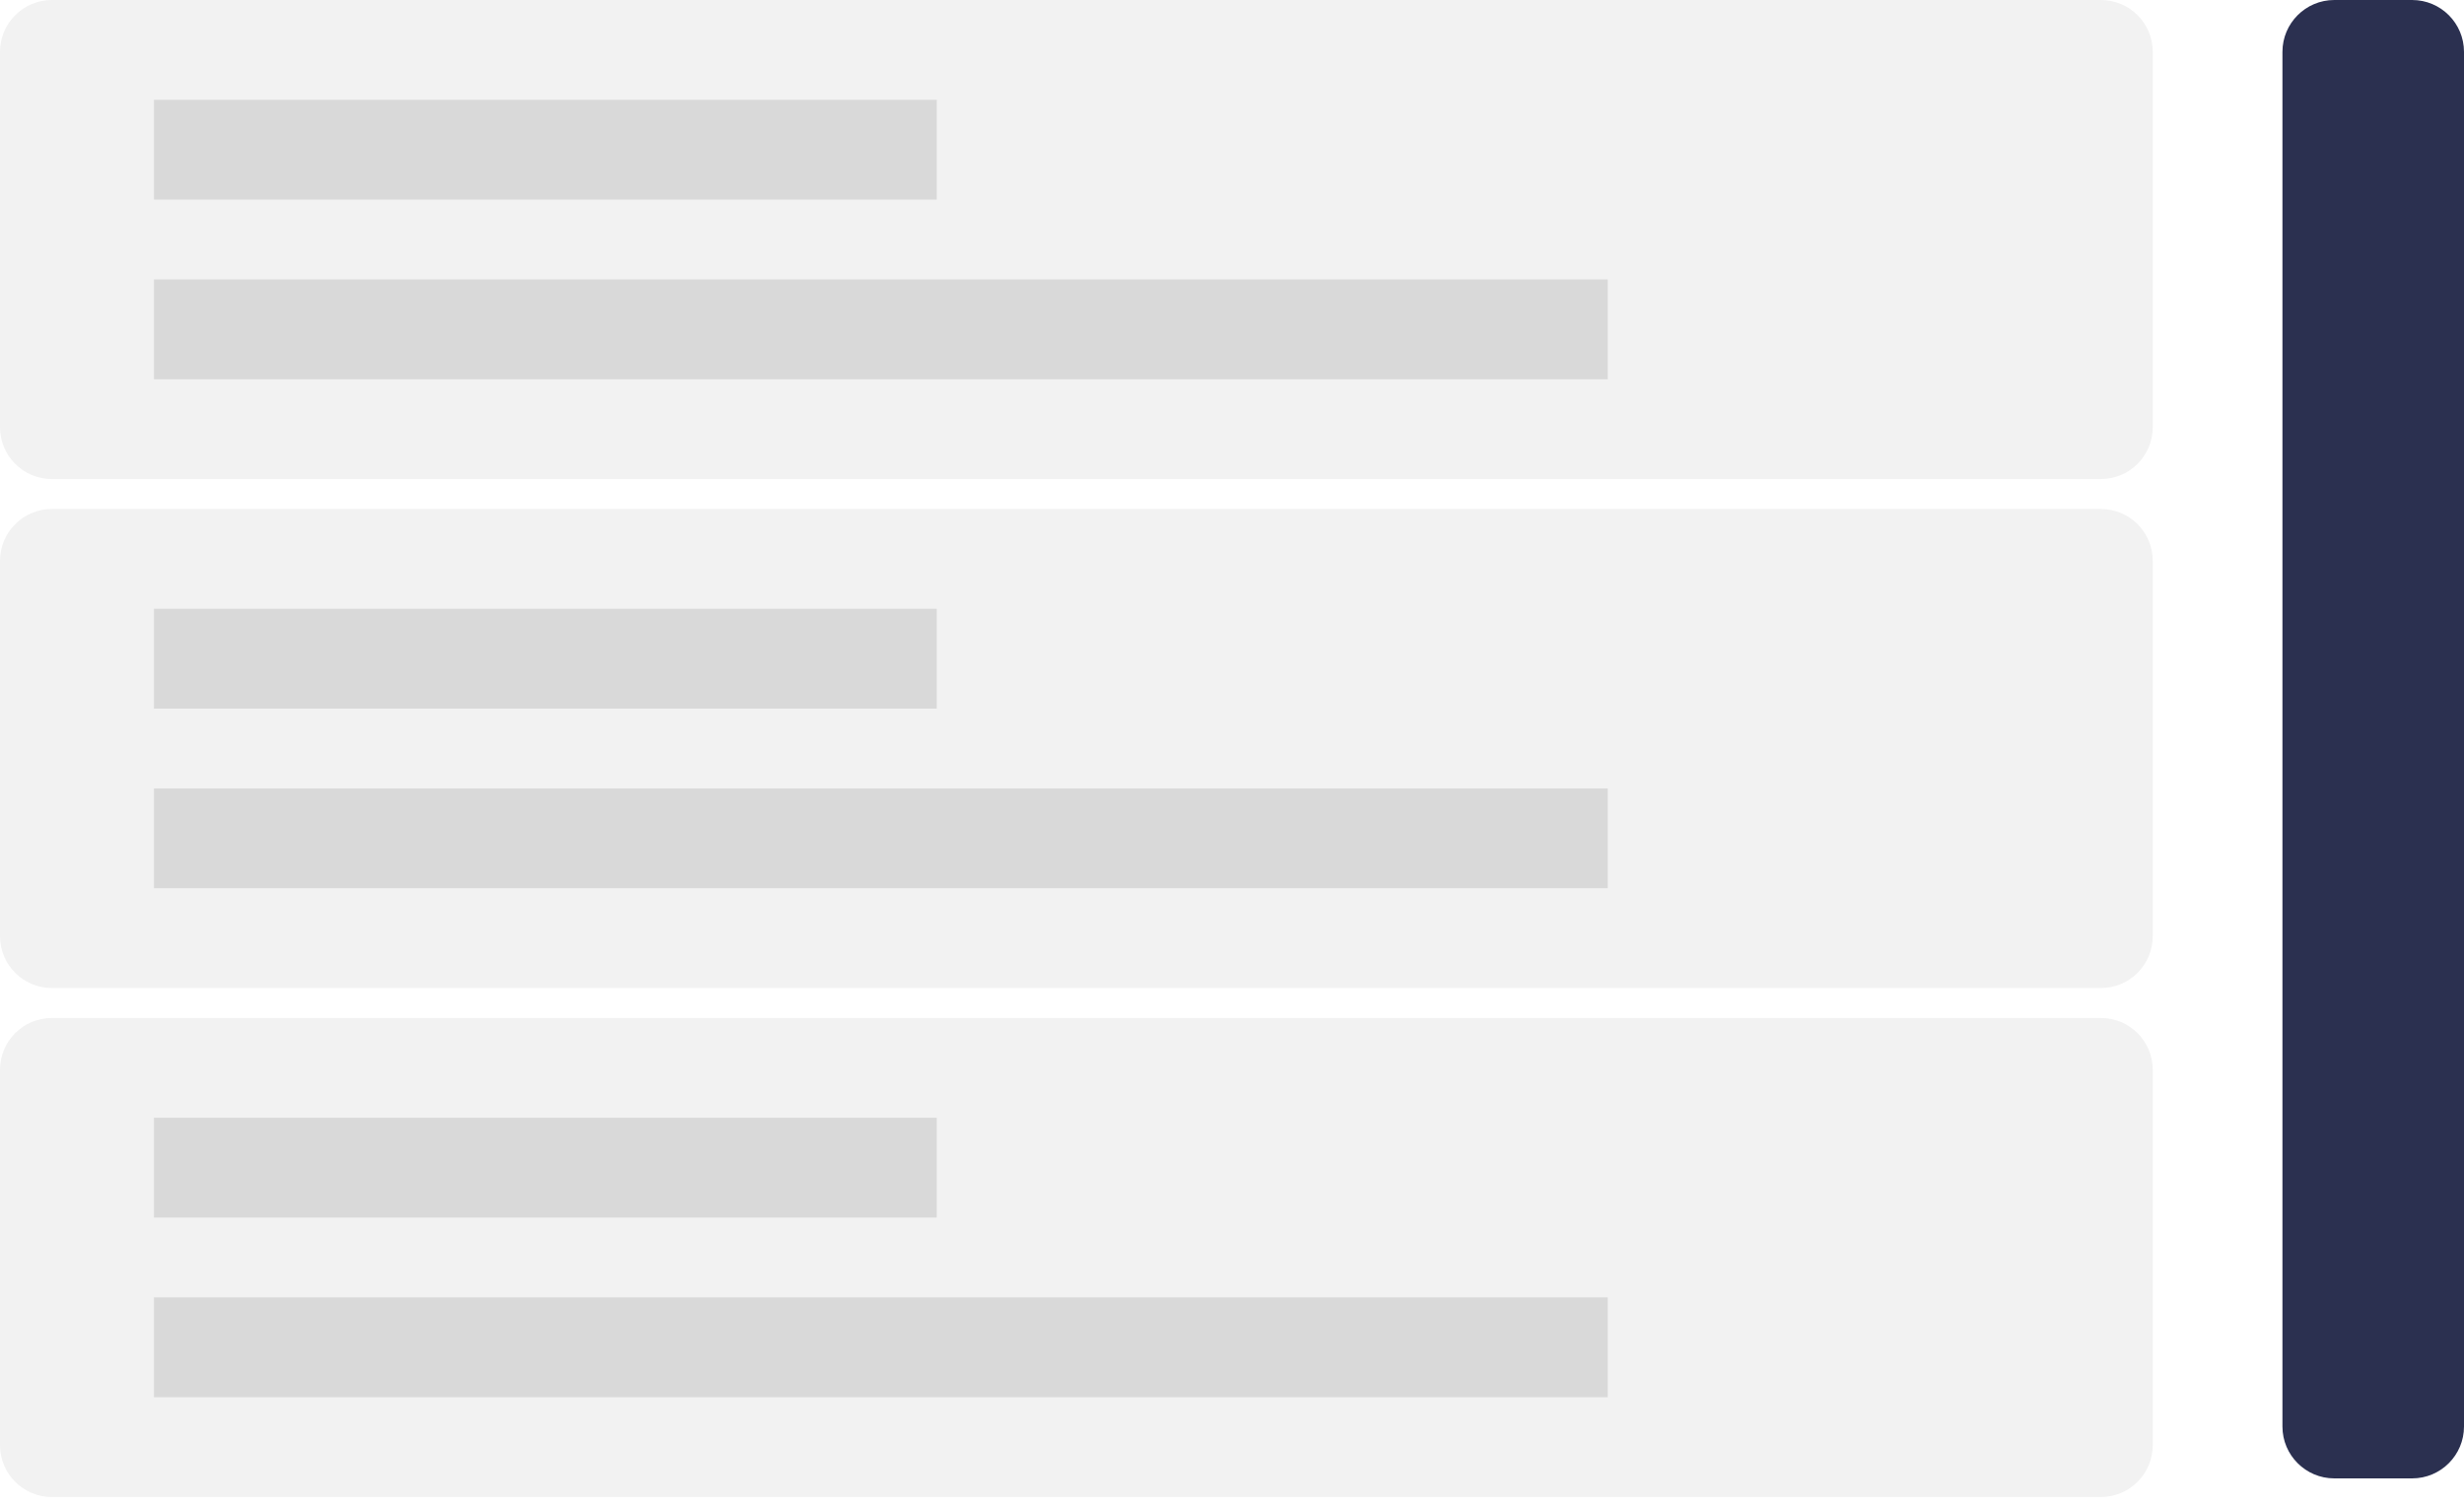
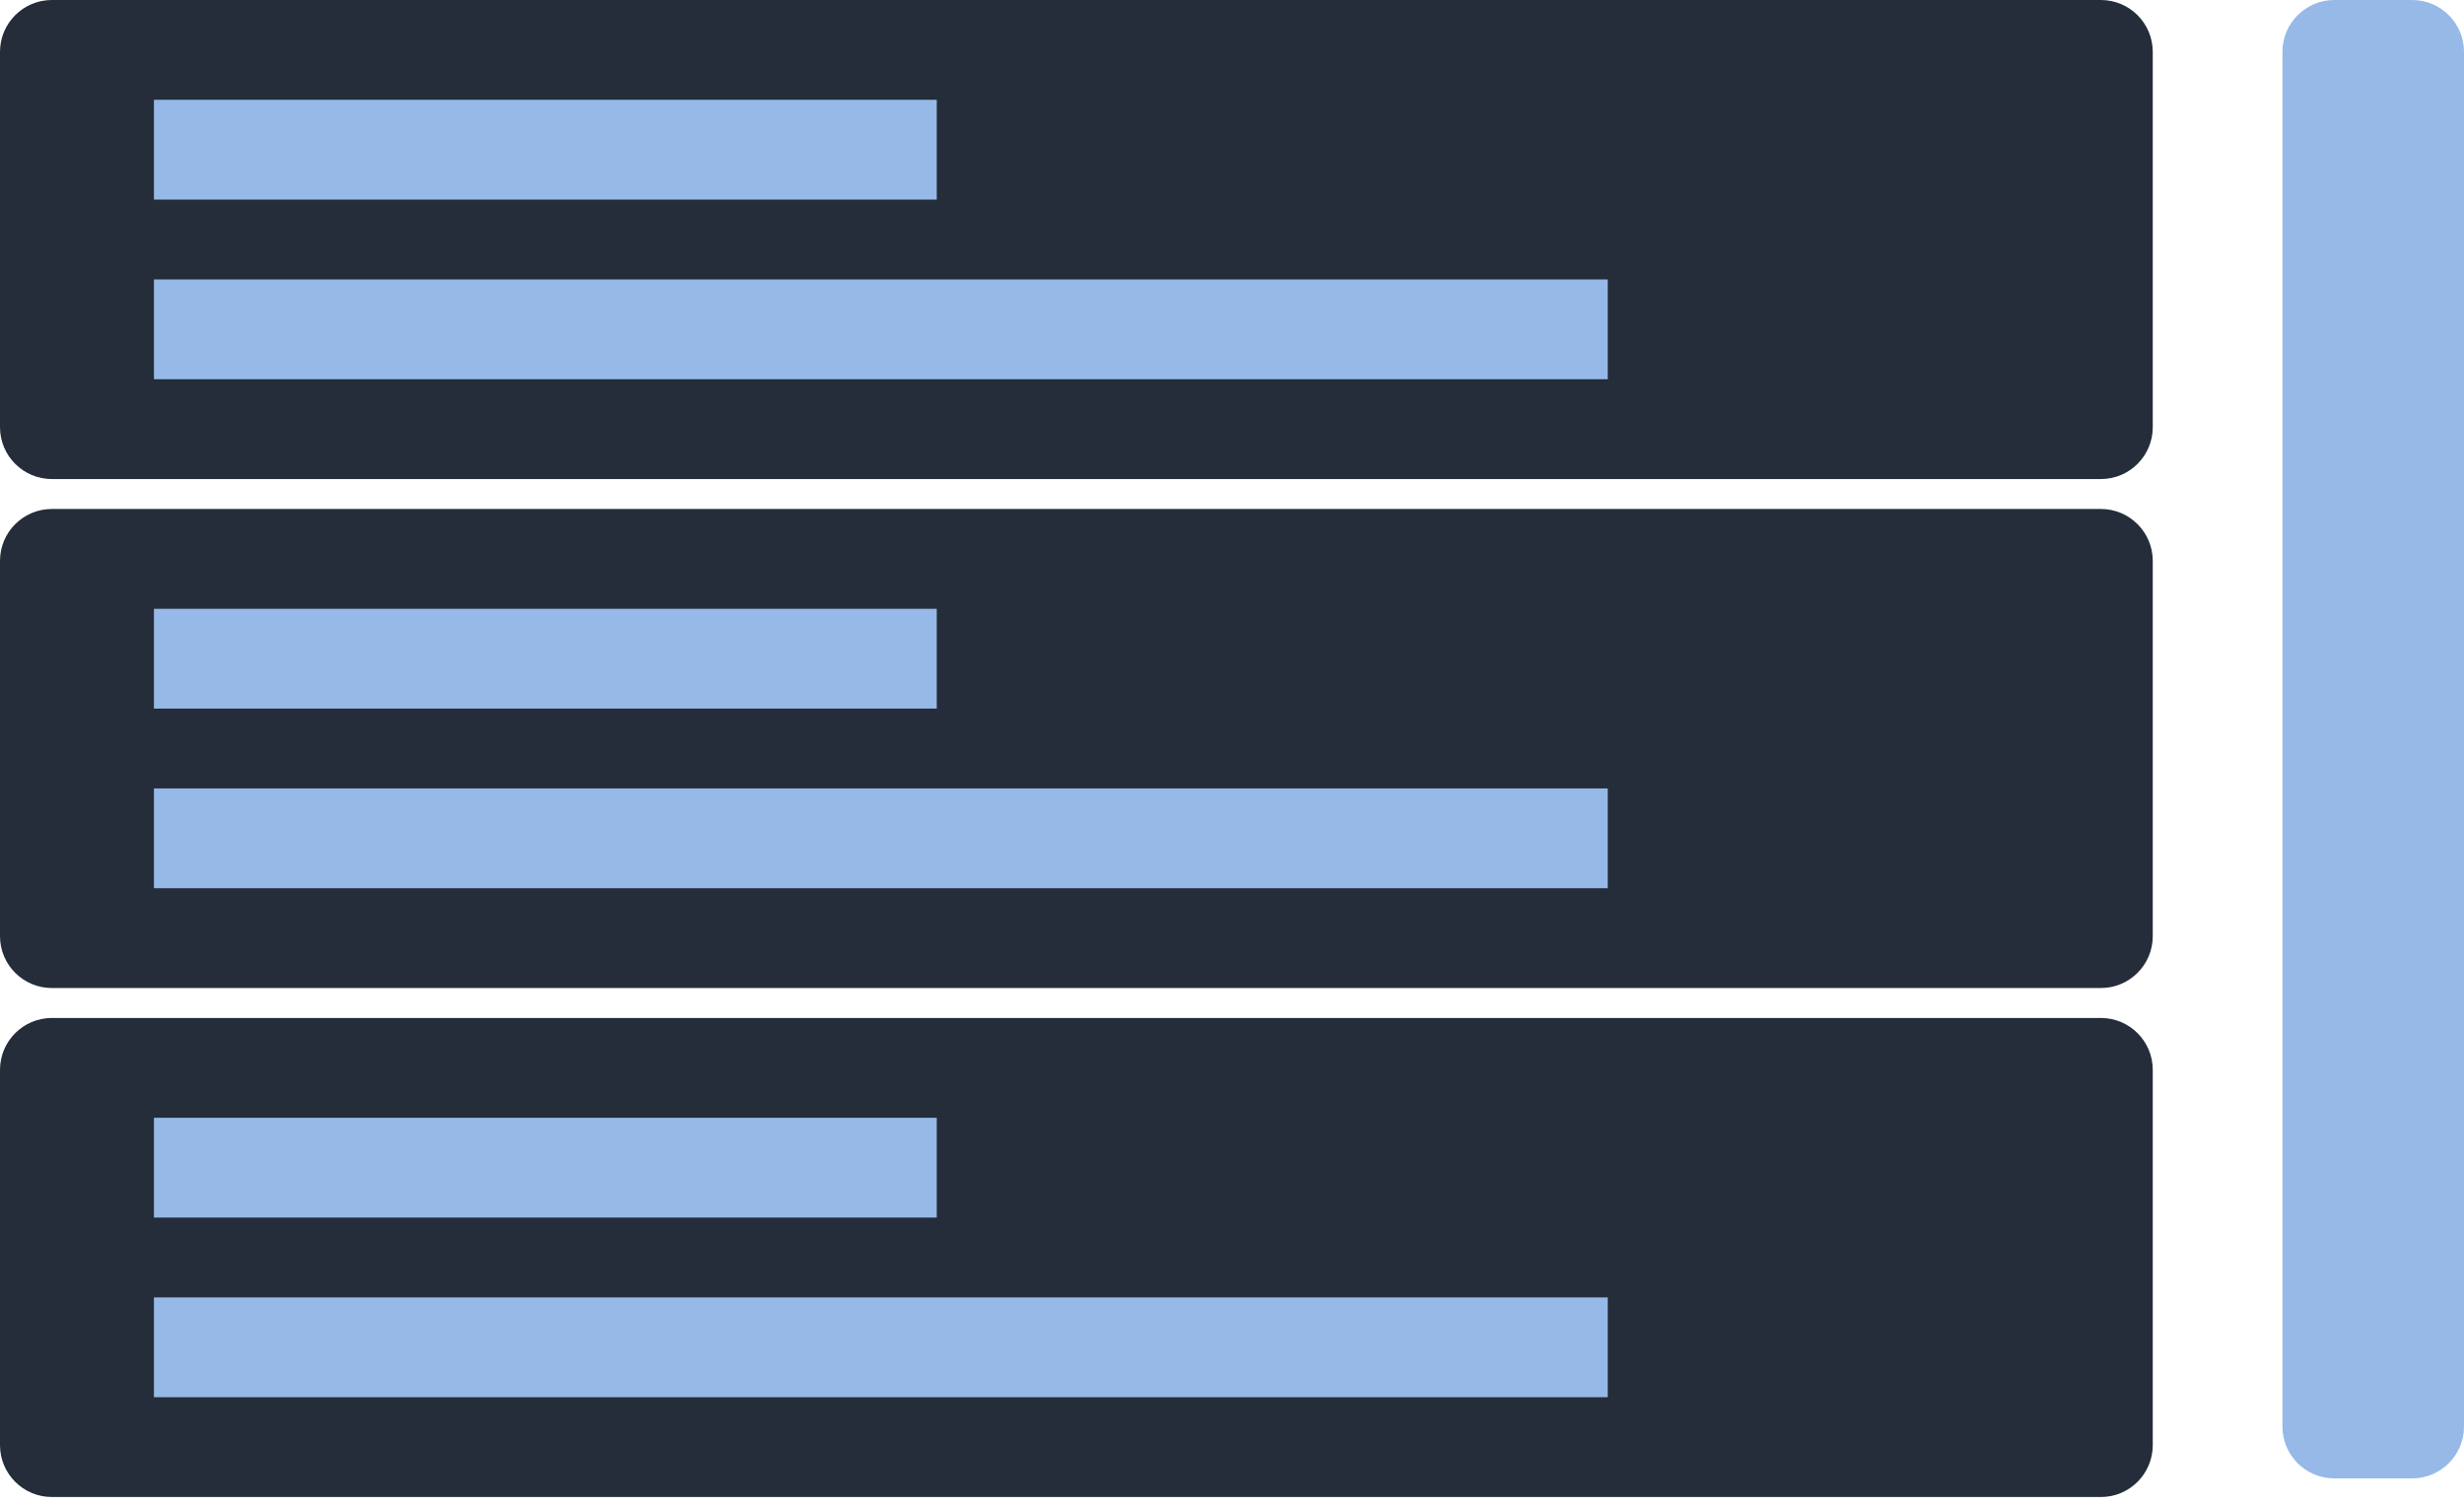
- <svg xmlns="http://www.w3.org/2000/svg" width="95" height="58" viewBox="0 0 95 58" fill="none">
-   <rect x="88" width="7" height="57" rx="2" fill="#2B3050" />
-   <rect width="83" height="18.47" rx="2" fill="#F2F2F2" />
-   <rect x="5.935" y="3.848" width="30.182" height="3.848" fill="#D9D9D9" />
-   <rect x="5.935" y="10.774" width="56.052" height="3.848" fill="#D9D9D9" />
-   <rect y="19.624" width="83" height="18.47" rx="2" fill="#F2F2F2" />
-   <rect x="5.935" y="23.472" width="30.182" height="3.848" fill="#D9D9D9" />
-   <rect x="5.935" y="30.398" width="56.052" height="3.848" fill="#D9D9D9" />
-   <rect y="39.248" width="83" height="18.47" rx="2" fill="#F2F2F2" />
-   <rect x="5.935" y="43.096" width="30.182" height="3.848" fill="#D9D9D9" />
-   <rect x="5.935" y="50.022" width="56.052" height="3.848" fill="#D9D9D9" />
+ <svg xmlns="http://www.w3.org/2000/svg" width="95" height="58" viewBox="0 0 95 58" fill="none" version="1.1" id="svg1104">
+   <defs id="defs1108" />
+   <rect x="88" width="7" height="57" rx="2" fill="#2B3050" id="rect1084" style="fill:#96b9e7;fill-opacity:1" />
+   <rect width="83" height="18.47" rx="2" fill="#F2F2F2" id="rect1086" style="fill:#242d39;fill-opacity:1" />
+   <rect x="5.935" y="3.848" width="30.182" height="3.848" fill="#D9D9D9" id="rect1088" style="fill:#96b9e7;fill-opacity:1" />
+   <rect x="5.935" y="10.774" width="56.052" height="3.848" fill="#D9D9D9" id="rect1090" style="fill:#96b9e7;fill-opacity:1" />
+   <rect y="19.624" width="83" height="18.47" rx="2" fill="#F2F2F2" id="rect1092" style="fill:#242d39;fill-opacity:1" />
+   <rect x="5.935" y="23.472" width="30.182" height="3.848" fill="#D9D9D9" id="rect1094" style="fill:#96b9e7;fill-opacity:1" />
+   <rect x="5.935" y="30.398" width="56.052" height="3.848" fill="#D9D9D9" id="rect1096" style="fill:#96b9e7;fill-opacity:1" />
+   <rect y="39.248" width="83" height="18.47" rx="2" fill="#F2F2F2" id="rect1098" style="fill:#242d39;fill-opacity:1" />
+   <rect x="5.935" y="43.096" width="30.182" height="3.848" fill="#D9D9D9" id="rect1100" style="fill:#96b9e7;fill-opacity:1" />
+   <rect x="5.935" y="50.022" width="56.052" height="3.848" fill="#D9D9D9" id="rect1102" style="fill:#96b9e7;fill-opacity:1" />
</svg>
